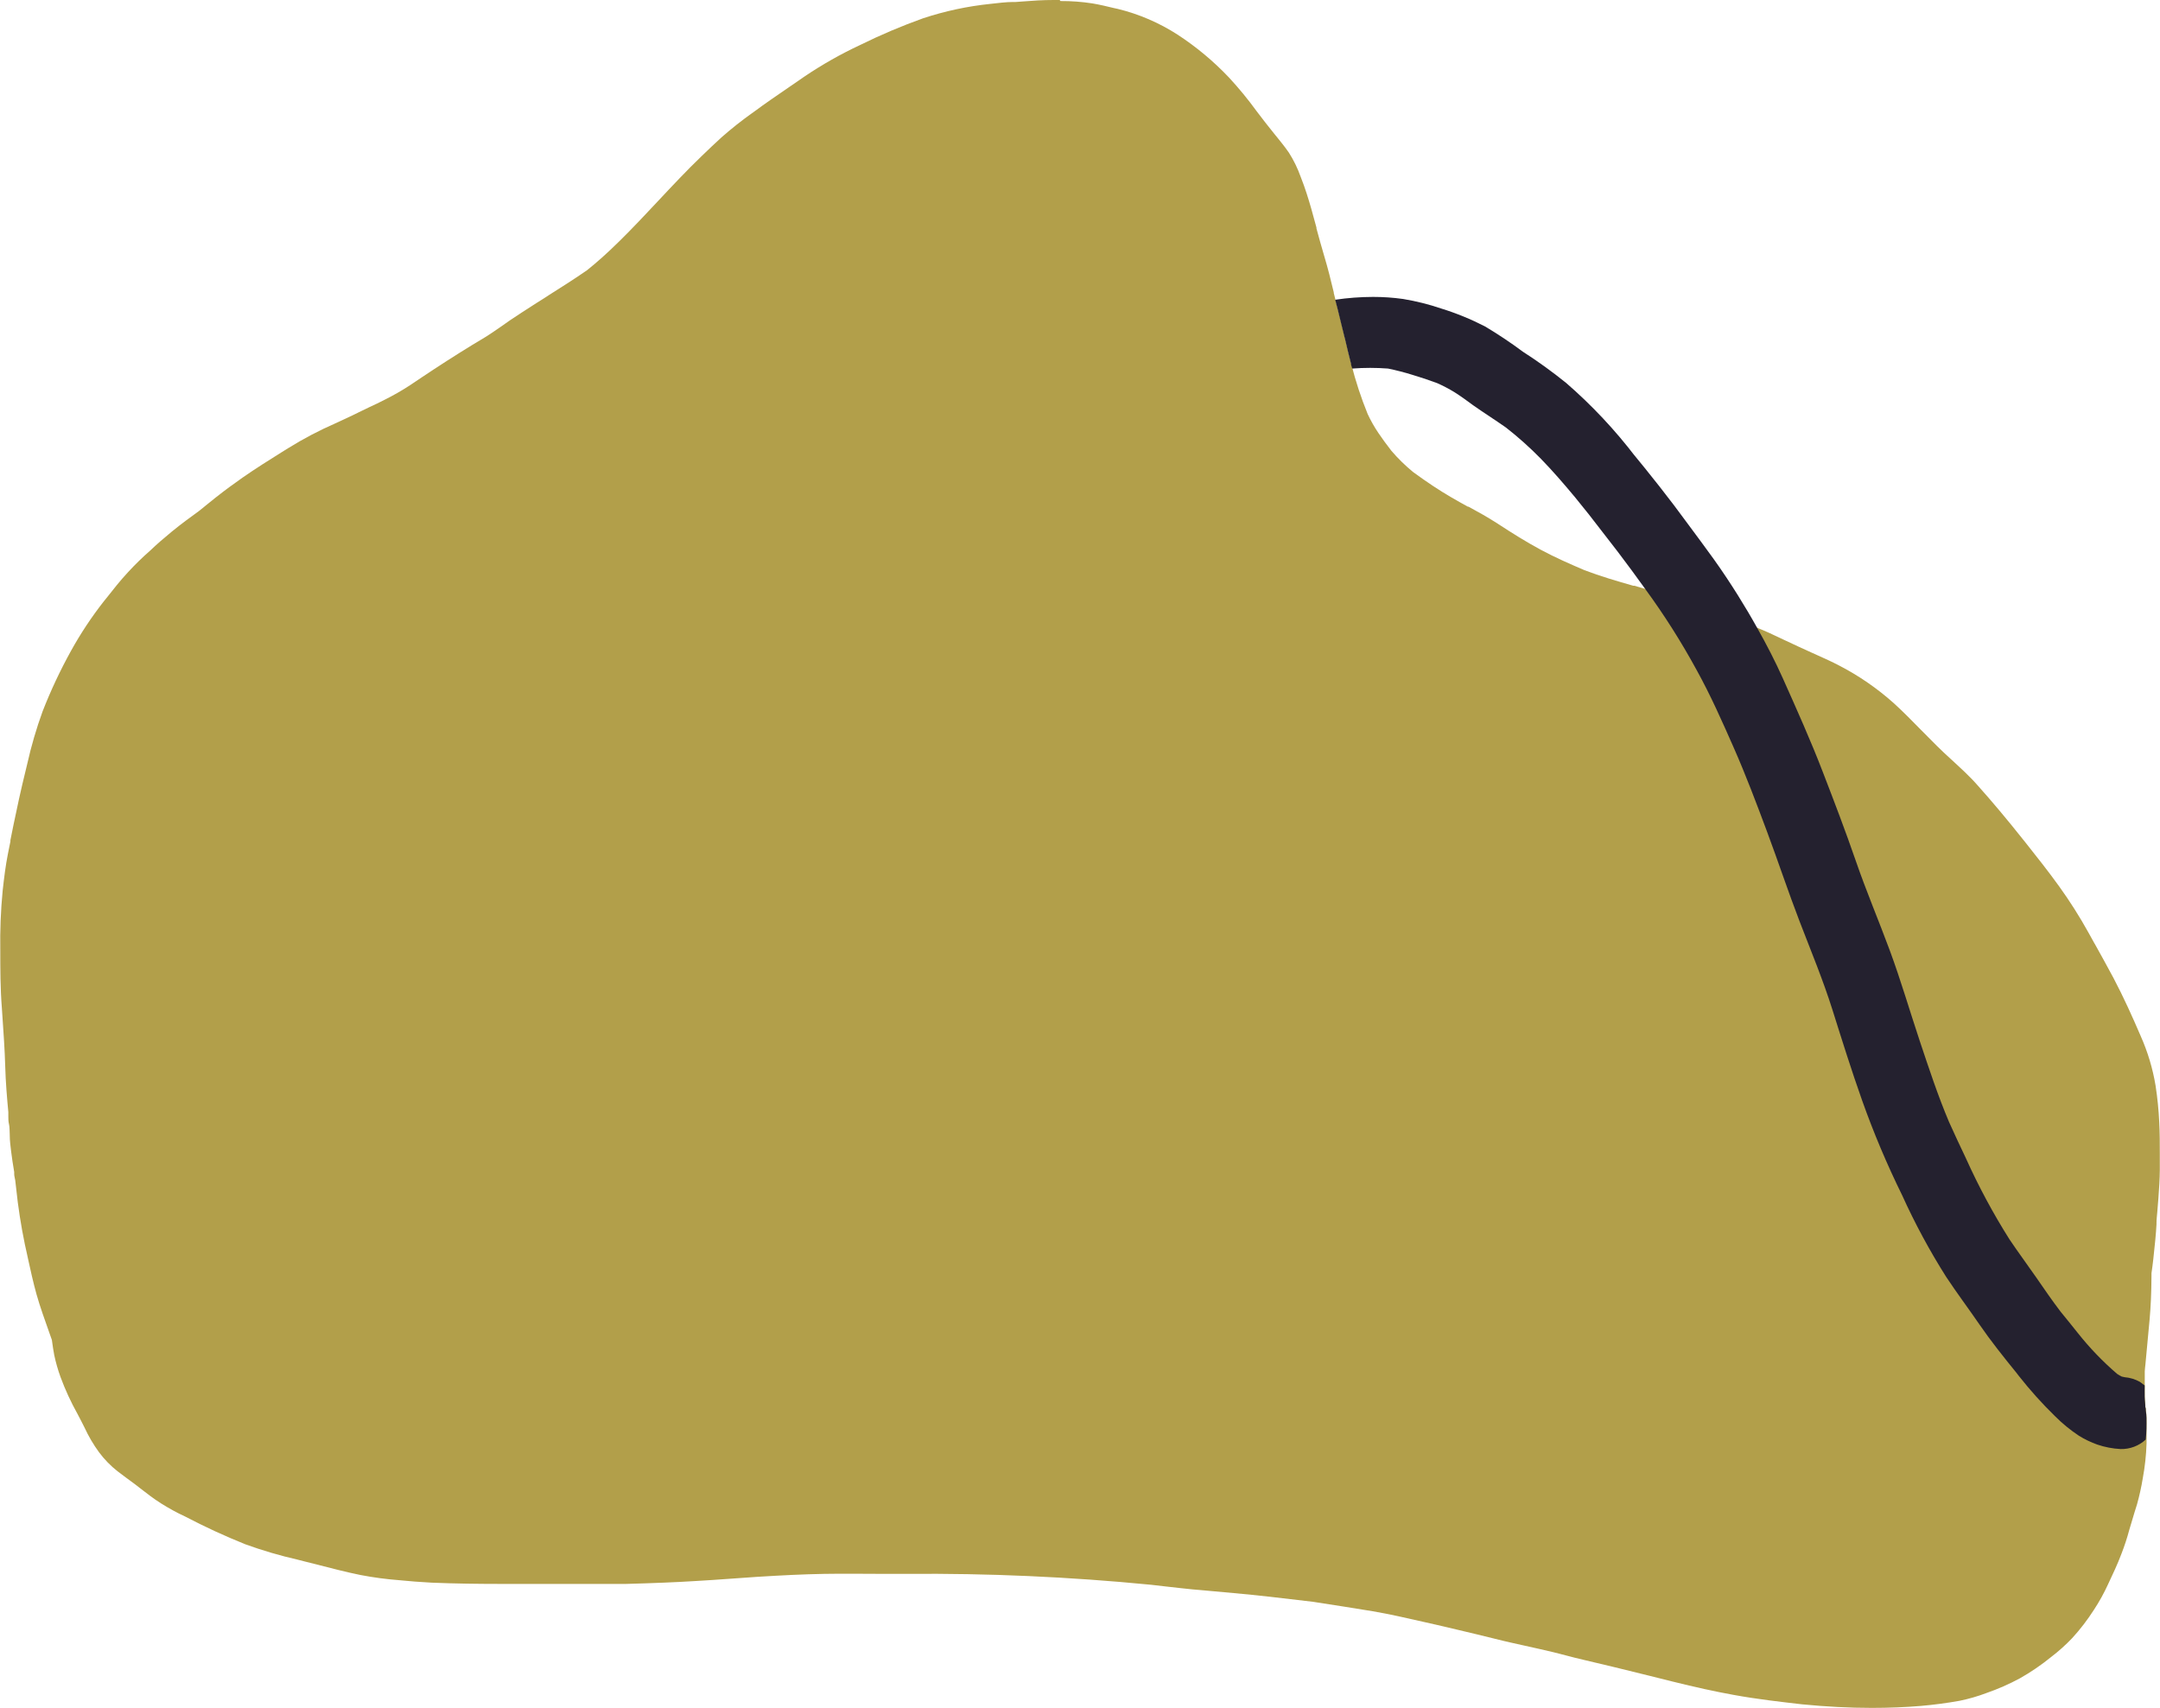
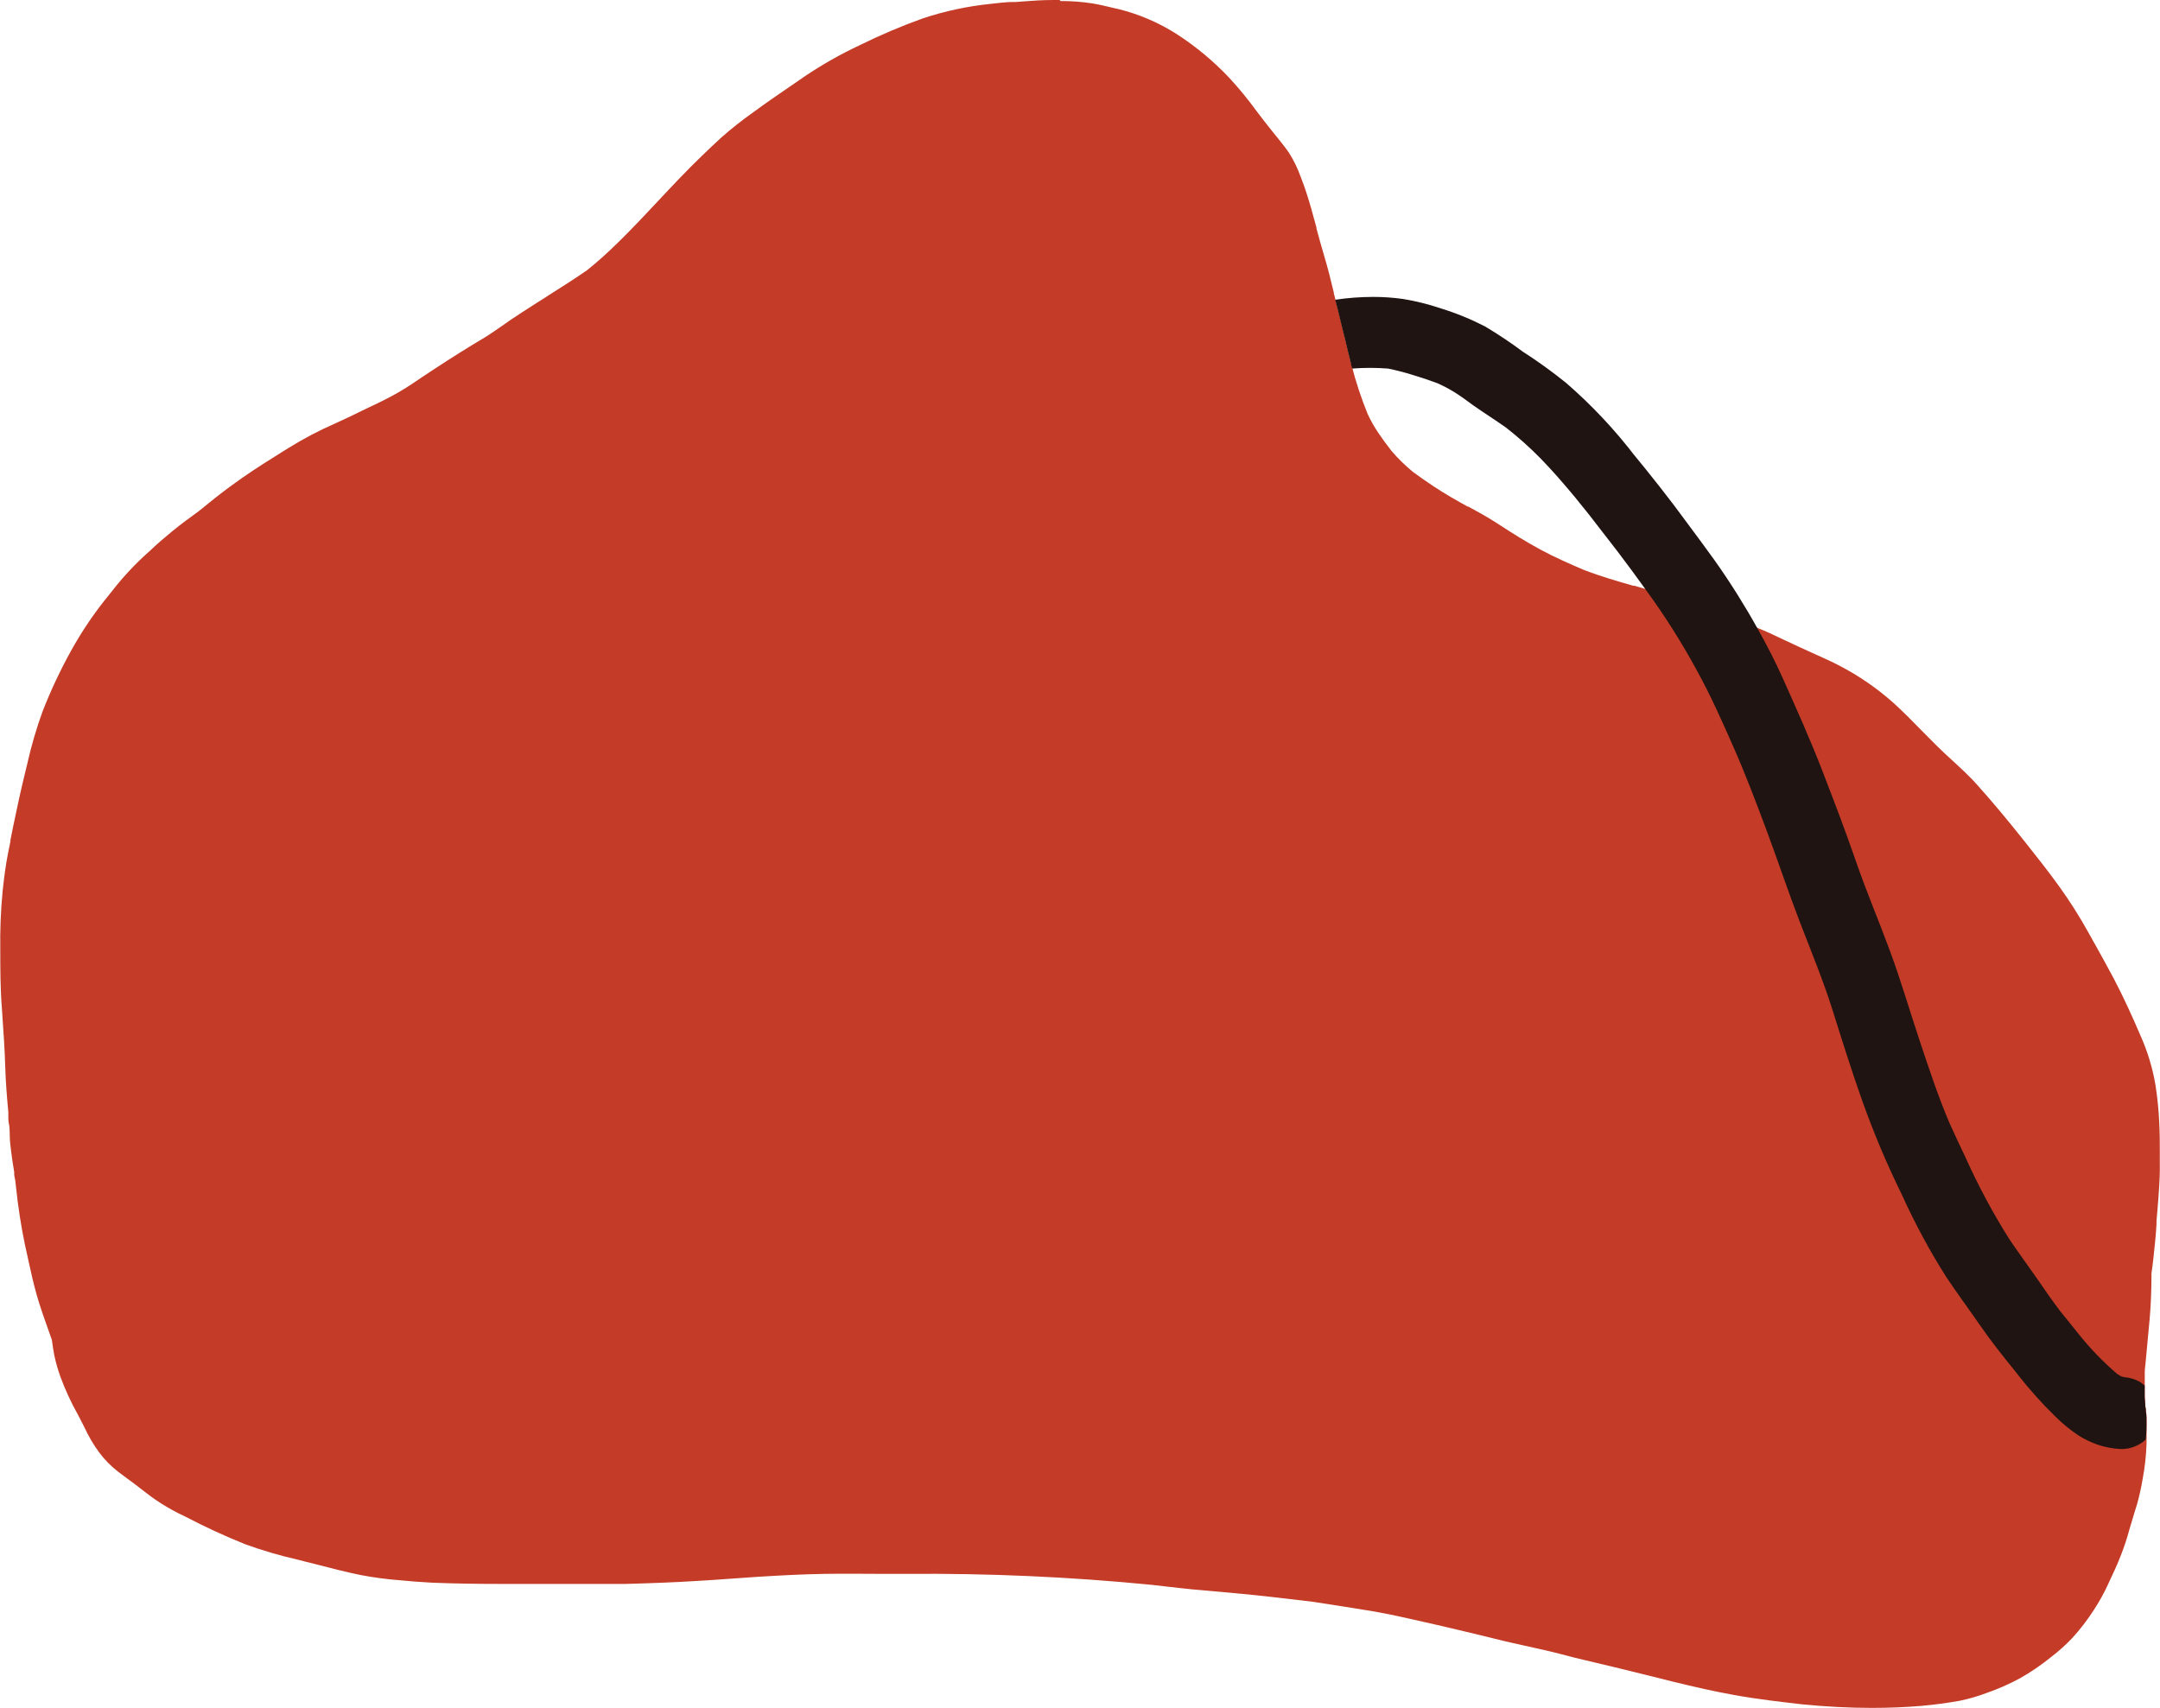
<svg xmlns="http://www.w3.org/2000/svg" viewBox="0 0 228.2 180.44">
  <defs>
-     <style>.a{fill:#b29f4a;}.b{fill:#24212f;}</style>
+     <style>.a{fill:#c43c27;}.b{fill:#1f1412;}</style>
  </defs>
  <path class="a" d="M323.8,131.56h-.63c-1.17,0-2.22.07-3.2.15l-.81.06-.26,0c-.75,0-1.6.11-2.42.2a33.73,33.73,0,0,0-7.1,1.52,63.06,63.06,0,0,0-6.65,2.82,43.19,43.19,0,0,0-5.94,3.37l-1.26.87-.28.19c-1.3.89-2.62,1.79-3.88,2.73l-.09.06a39.74,39.74,0,0,0-3.19,2.53c-.72.66-1.43,1.33-2.12,2-1.58,1.52-3.1,3.14-4.57,4.71-1.31,1.4-2.67,2.85-4.07,4.23s-2.4,2.26-3.46,3.11c-1.31.91-2.67,1.77-4,2.61l-.35.23-.95.6-.36.23c-.82.53-1.68,1.08-2.51,1.64l-.65.46c-.67.46-1.33.93-2,1.34-1.77,1.05-3.56,2.18-5.33,3.34-.86.56-1.7,1.13-2.55,1.7a26.37,26.37,0,0,1-2.69,1.54c-.52.27-1.06.53-1.59.77L250,175l-.25.12-.17.09c-.75.36-1.53.73-2.3,1.08a39.34,39.34,0,0,0-5,2.63l-.69.43c-1.29.81-2.75,1.72-4.11,2.67-.93.65-1.9,1.36-2.86,2.12l-.77.62-.14.11c-.3.25-.59.49-.89.72-.83.6-1.86,1.35-2.81,2.13s-1.62,1.37-2.28,2a30.6,30.6,0,0,0-2.35,2.29c-.82.88-1.57,1.83-2.29,2.75l-.26.32a39.18,39.18,0,0,0-3.48,5.25,53,53,0,0,0-3,6.39,44.84,44.84,0,0,0-1.61,5.5l-.11.46c-.59,2.39-1,4.31-1.36,6.06-.11.53-.21,1.06-.32,1.59l0,.13-.27,1.35c-.24,1.21-.39,2.43-.55,3.87a55.67,55.67,0,0,0-.25,6.29v0c0,1.9,0,4,.17,6.14l.06.9c.11,1.6.24,3.42.29,5.18s.19,3.36.33,4.87l0,.43c0,.28,0,.56.07.84s.06.74.08,1.11v.07c0,.57.08,1.16.15,1.74s.2,1.44.32,2.14l0,.22c0,.22.08.44.11.66l.09.78a59.69,59.69,0,0,0,.93,6c.08.38.16.75.25,1.13l.07.33c.26,1.19.55,2.52.91,3.81s.92,2.83,1.4,4.19l.22.62c.09.64.16,1.14.25,1.6a17.34,17.34,0,0,0,.67,2.34,27.47,27.47,0,0,0,1.8,3.9l.37.71.35.69a15.21,15.21,0,0,0,1.55,2.64,10.65,10.65,0,0,0,1.95,2c.6.46,1.22.91,1.83,1.36l.54.42c.71.55,1.44,1.12,2.22,1.61s1.69,1,2.53,1.38a69.52,69.52,0,0,0,6.37,2.94,46.22,46.22,0,0,0,5.55,1.63l.58.15,1.47.37c1.49.38,3,.78,4.58,1.1a36.63,36.63,0,0,0,4.12.55c1,.1,2.23.2,3.43.26,2.46.1,4.94.13,7,.13h9.64c1.14,0,2.49,0,3.88,0,2.85-.08,5.2-.17,7.41-.31,1.11-.06,2.22-.14,3.33-.22l3.14-.22c2.59-.16,4.77-.27,7-.31s4.44,0,6.61,0h2.11A244.09,244.09,0,0,1,333.45,299l1.65.19c.9.1,1.83.21,2.75.3l.72.06,3.63.33c2.43.22,5.09.52,8.37.92,2.16.32,4.3.68,6.32,1,1.76.3,3.54.71,5.26,1.1l1.46.33c1.42.32,2.85.68,4.23,1l2,.49c1,.26,2.09.49,3.11.72s2.05.45,3.07.7l1.25.32c.61.16,1.25.33,1.88.47l3.32.79,3.7.91,2.36.59c2.46.61,4.51,1.06,6.44,1.41,2.56.47,5.1.75,7.25,1,2.55.25,5,.38,7.39.38,1.77,0,3.52-.07,5.19-.21,1.36-.12,2.73-.3,4.07-.54a18.47,18.47,0,0,0,2.84-.82,24.34,24.34,0,0,0,3.51-1.54,23.6,23.6,0,0,0,3.33-2.27,19,19,0,0,0,2.23-2,22.13,22.13,0,0,0,2.3-3,20,20,0,0,0,1.49-2.7c.47-1,1-2.11,1.41-3.21a24.21,24.21,0,0,0,.83-2.54c.18-.62.36-1.23.55-1.84l.26-.83a25.61,25.61,0,0,0,.61-2.76,24.49,24.49,0,0,0,.4-3.68c0-.86,0-1.75,0-2.73a4.9,4.9,0,0,0-.07-.77c0-.12,0-.25-.05-.37,0-.32-.06-.66-.07-1.1,0-.65,0-1.29,0-2,0-.22,0-.43,0-.65s.05-.49.07-.74l.27-2.9.17-1.82c.12-1.34.19-2.8.2-4.62l0-.14,0-.15c.15-1,.25-2,.35-3l.06-.59c.05-.53.09-1.06.12-1.57v-.14c0-.38.05-.75.08-1.13.09-1,.16-2,.22-3s.06-2,.05-3v-.21c0-1.1,0-2.18-.06-3.28a36.39,36.39,0,0,0-.39-3.91A21.63,21.63,0,0,0,438,241c-.86-2-1.8-4.09-2.86-6.1-.63-1.19-1.31-2.4-1.95-3.56l-.09-.15-.61-1.1a49.33,49.33,0,0,0-3.08-4.86c-1.17-1.63-2.43-3.21-3.64-4.74l-.17-.21c-1.7-2.14-3.26-4-4.77-5.69-.87-1-1.85-1.88-2.8-2.76l-.09-.08c-.49-.45-1-.92-1.47-1.39s-1.15-1.15-1.7-1.71c-.86-.88-1.84-1.88-2.84-2.79a27.85,27.85,0,0,0-5.81-4c-.74-.39-1.51-.73-2.26-1.07h0l-.6-.27c-.89-.4-1.77-.81-2.75-1.27l-.15-.07-.55-.26c-.73-.35-1.48-.7-2.25-1-1.24-.51-2.52-1-3.83-1.49l-2.08-.71-.11,0-1.45-.49-.85-.29c-.92-.32-1.88-.65-2.84-.94l-1.87-.55-.12,0c-1.71-.49-3.48-1-5.17-1.65-1.5-.64-3.1-1.34-4.64-2.17s-3-1.75-4.38-2.65l-.23-.15c-1-.64-2.09-1.25-3-1.74l-.07,0c-.58-.32-1.19-.66-1.77-1-1.24-.72-2.52-1.57-4-2.65a18.06,18.06,0,0,1-2.3-2.25c-.54-.7-1-1.32-1.38-1.89a14.55,14.55,0,0,1-1.13-2,40.3,40.3,0,0,1-1.72-5.23c-.22-.86-.43-1.73-.63-2.6l-.06-.22c-.23-1-.47-2-.72-2.94l-.45-1.79,0-.07c-.3-1.26-.62-2.55-1-3.81-.3-1-.57-2-.83-2.95l0-.09c-.18-.67-.36-1.33-.55-2-.27-.94-.64-2.17-1.12-3.37a12.68,12.68,0,0,0-1.24-2.54c-.42-.61-.9-1.2-1.36-1.77l-.07-.08-1.05-1.32-.92-1.2a39.06,39.06,0,0,0-2.93-3.57,30.2,30.2,0,0,0-5.43-4.53,20.76,20.76,0,0,0-6.32-2.72l-.37-.08c-.75-.18-1.53-.37-2.31-.5a21.18,21.18,0,0,0-3.37-.25Z" transform="translate(-211.85 -131.56)" />
  <path class="b" d="M438.62,281.39a4.9,4.9,0,0,0-.07-.77c0-.12,0-.25-.05-.37,0-.32-.06-.66-.07-1.1s0-.8,0-1.21l-.49-.37a3.92,3.92,0,0,0-1.63-.5L436,277c-.16-.08-.32-.18-.48-.28a31.53,31.53,0,0,1-4.16-4.33c-.59-.75-1.2-1.49-1.8-2.23-.91-1.19-1.75-2.42-2.6-3.65s-1.91-2.66-2.81-4a69.46,69.46,0,0,1-4.61-8.58c-.61-1.27-1.2-2.55-1.78-3.83-1.18-2.79-2.13-5.68-3.09-8.55-1.06-3.18-2-6.41-3.16-9.55s-2.49-6.27-3.59-9.46-2.28-6.27-3.48-9.38c-1.29-3.36-2.77-6.65-4.24-9.94-.8-1.79-1.71-3.55-2.68-5.27-.66-1.19-1.36-2.37-2.08-3.52s-1.65-2.56-2.54-3.8-1.81-2.47-2.72-3.7c-1.95-2.68-4-5.26-6.13-7.84.2.25.41.5.61.76a52.35,52.35,0,0,0-7.35-7.83,51.5,51.5,0,0,0-4.57-3.3,46.84,46.84,0,0,0-4-2.67,28.53,28.53,0,0,0-4.65-1.9,25.37,25.37,0,0,0-4-1,22.66,22.66,0,0,0-3.18-.22,27.67,27.67,0,0,0-4,.3c.09.34.17.69.26,1,.25,1,.49,2,.72,2.94l.06.22c.2.87.41,1.74.63,2.6,0,.17.09.34.13.51a25.12,25.12,0,0,1,3.78,0,26.71,26.71,0,0,1,2.63.68c.87.26,1.74.55,2.59.87a16,16,0,0,1,1.79.94c.7.44,1.36.93,2,1.4,1.14.8,2.31,1.54,3.45,2.34a37.38,37.38,0,0,1,3.7,3.31c1.26,1.3,2.44,2.66,3.59,4.05-.2-.25-.41-.5-.61-.76l2.08,2.58c1,1.32,2.05,2.62,3.05,3.94s2,2.67,2.95,4l0,0a75.91,75.91,0,0,1,5.38,8.49c1.48,2.67,2.72,5.48,3.95,8.27s2.38,5.83,3.48,8.78c1.18,3.16,2.24,6.36,3.45,9.51s2.49,6.22,3.49,9.4,2,6.37,3.12,9.53a93.47,93.47,0,0,0,4.22,10,70.56,70.56,0,0,0,4.66,8.64c1.13,1.71,2.37,3.36,3.53,5.05s2.53,3.41,3.88,5.07l.27.35a43.89,43.89,0,0,0,3.82,4.25,16.22,16.22,0,0,0,2.53,2.07,10.19,10.19,0,0,0,1.94.93,9.09,9.09,0,0,0,2.45.47,3.76,3.76,0,0,0,2.66-1C438.63,282.87,438.63,282.16,438.62,281.39Z" transform="translate(-211.85 -131.56)" />
</svg>
